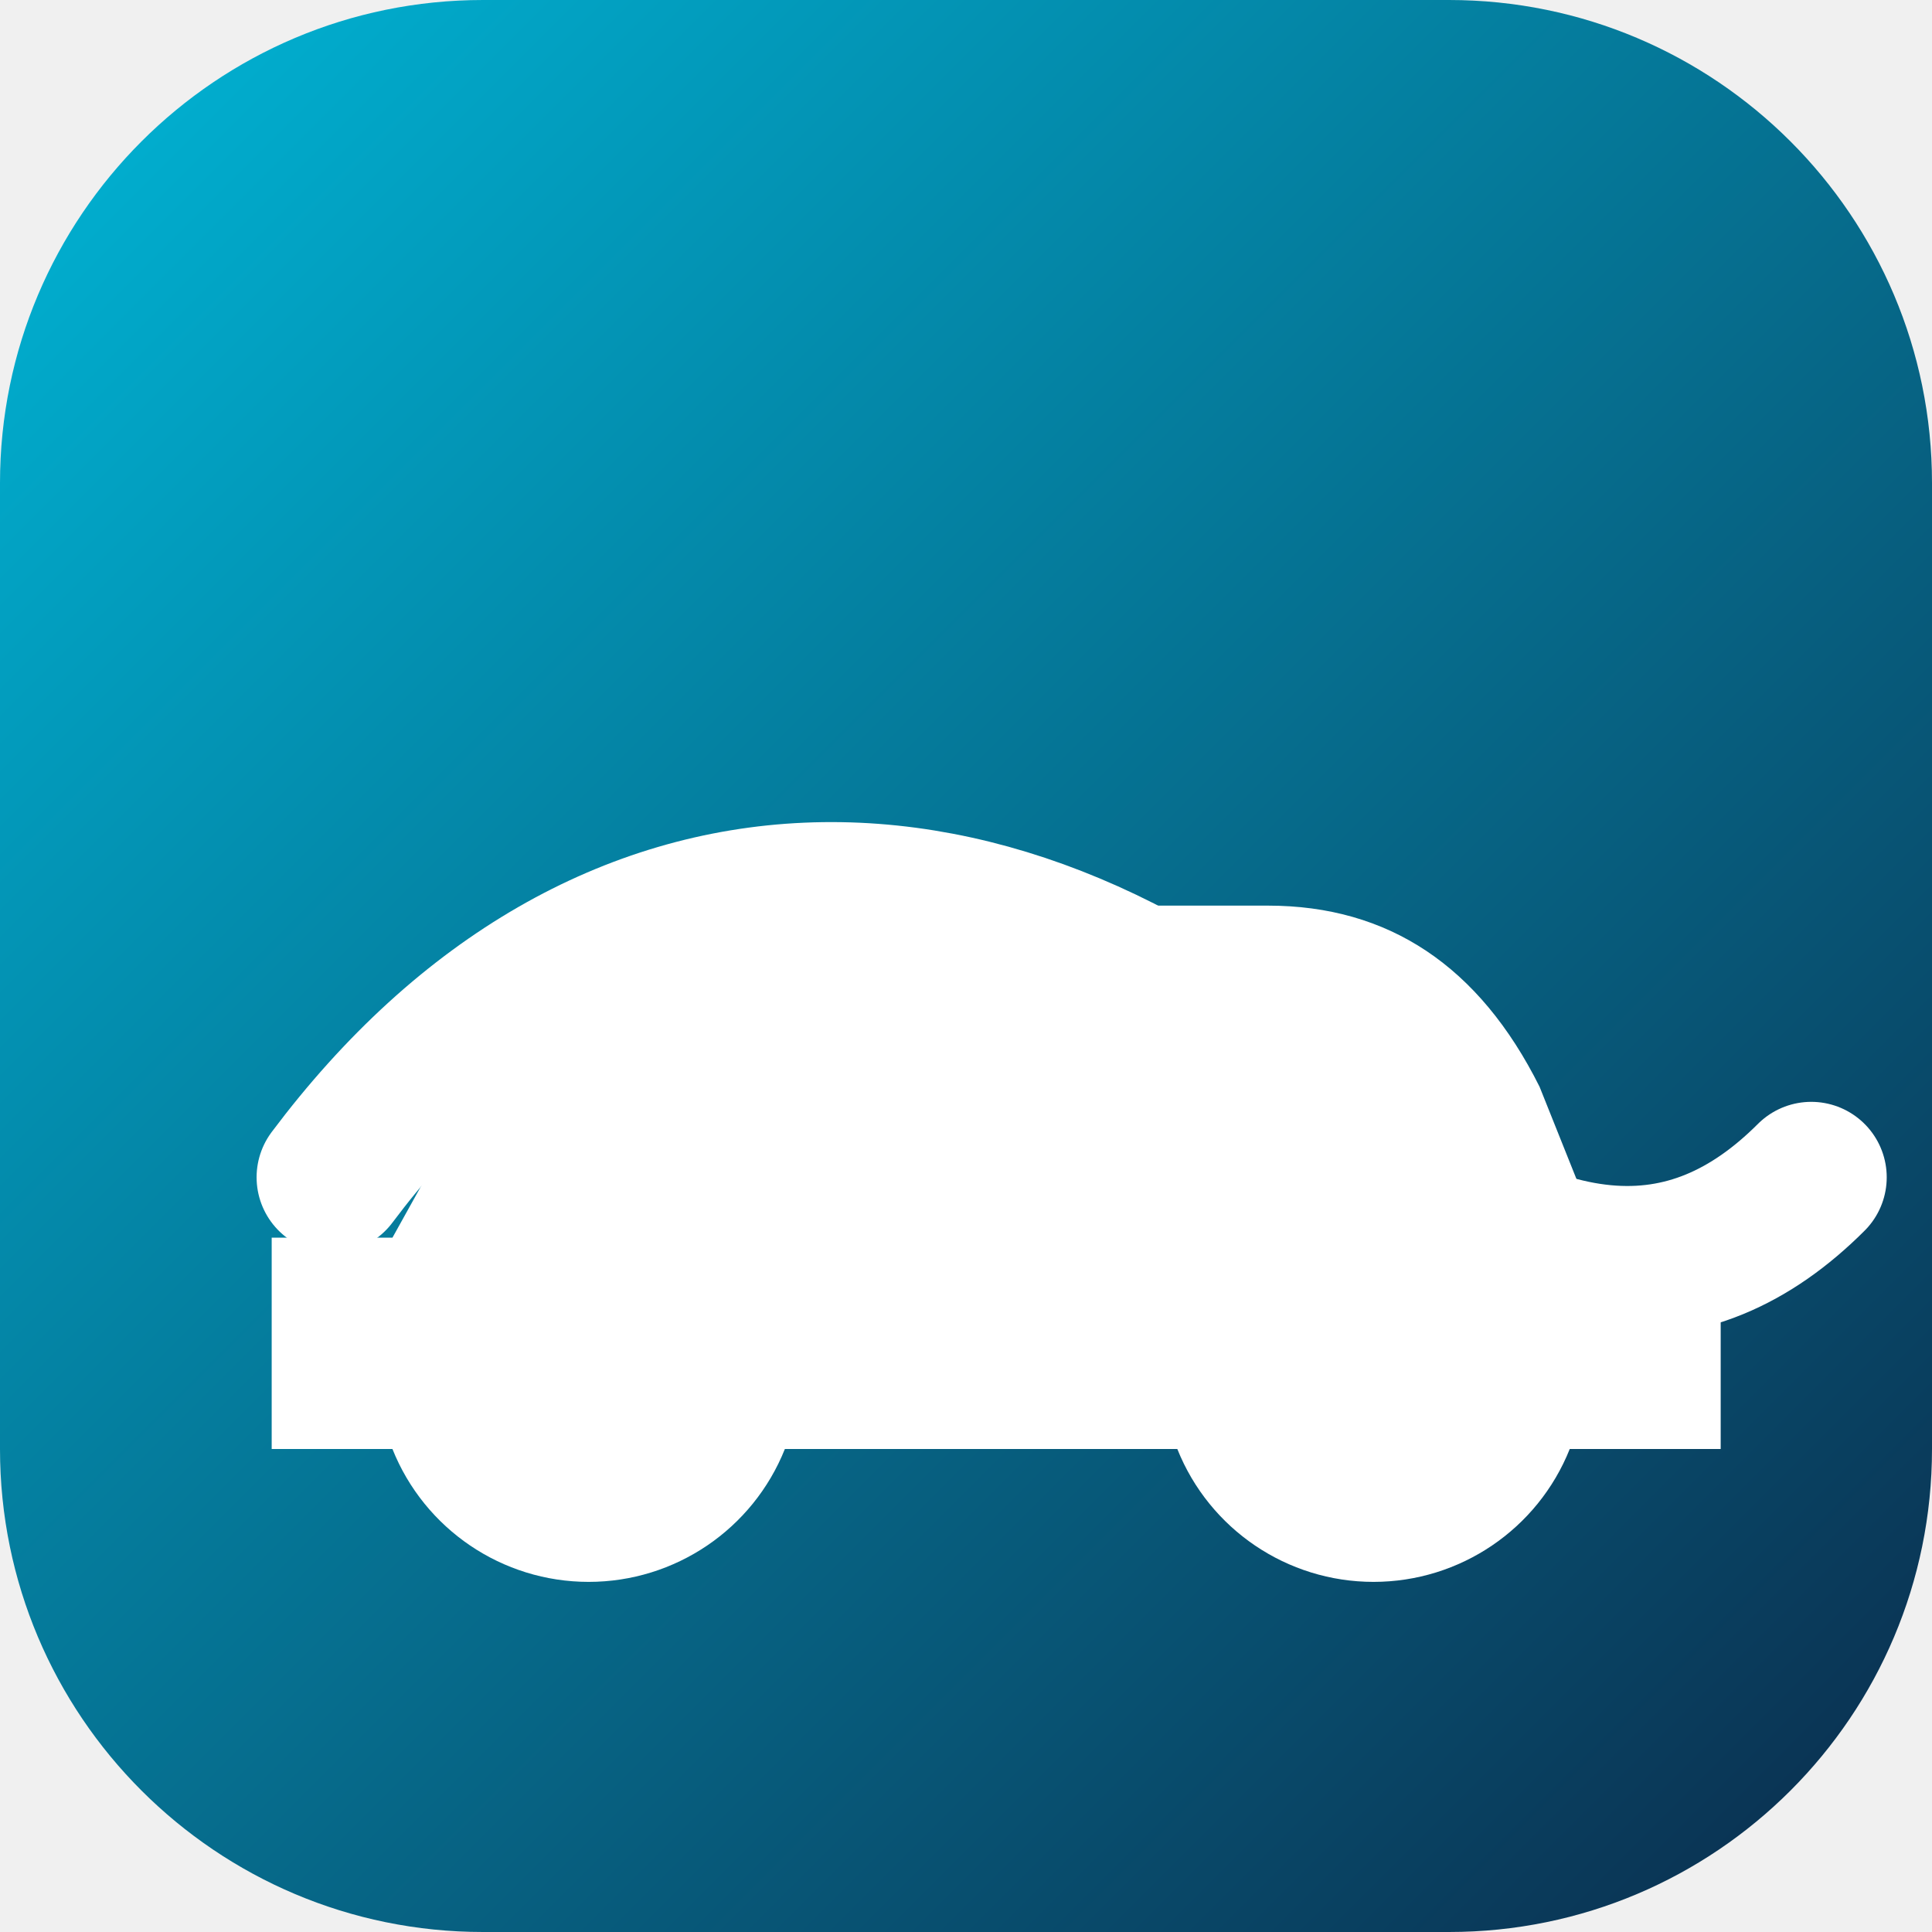
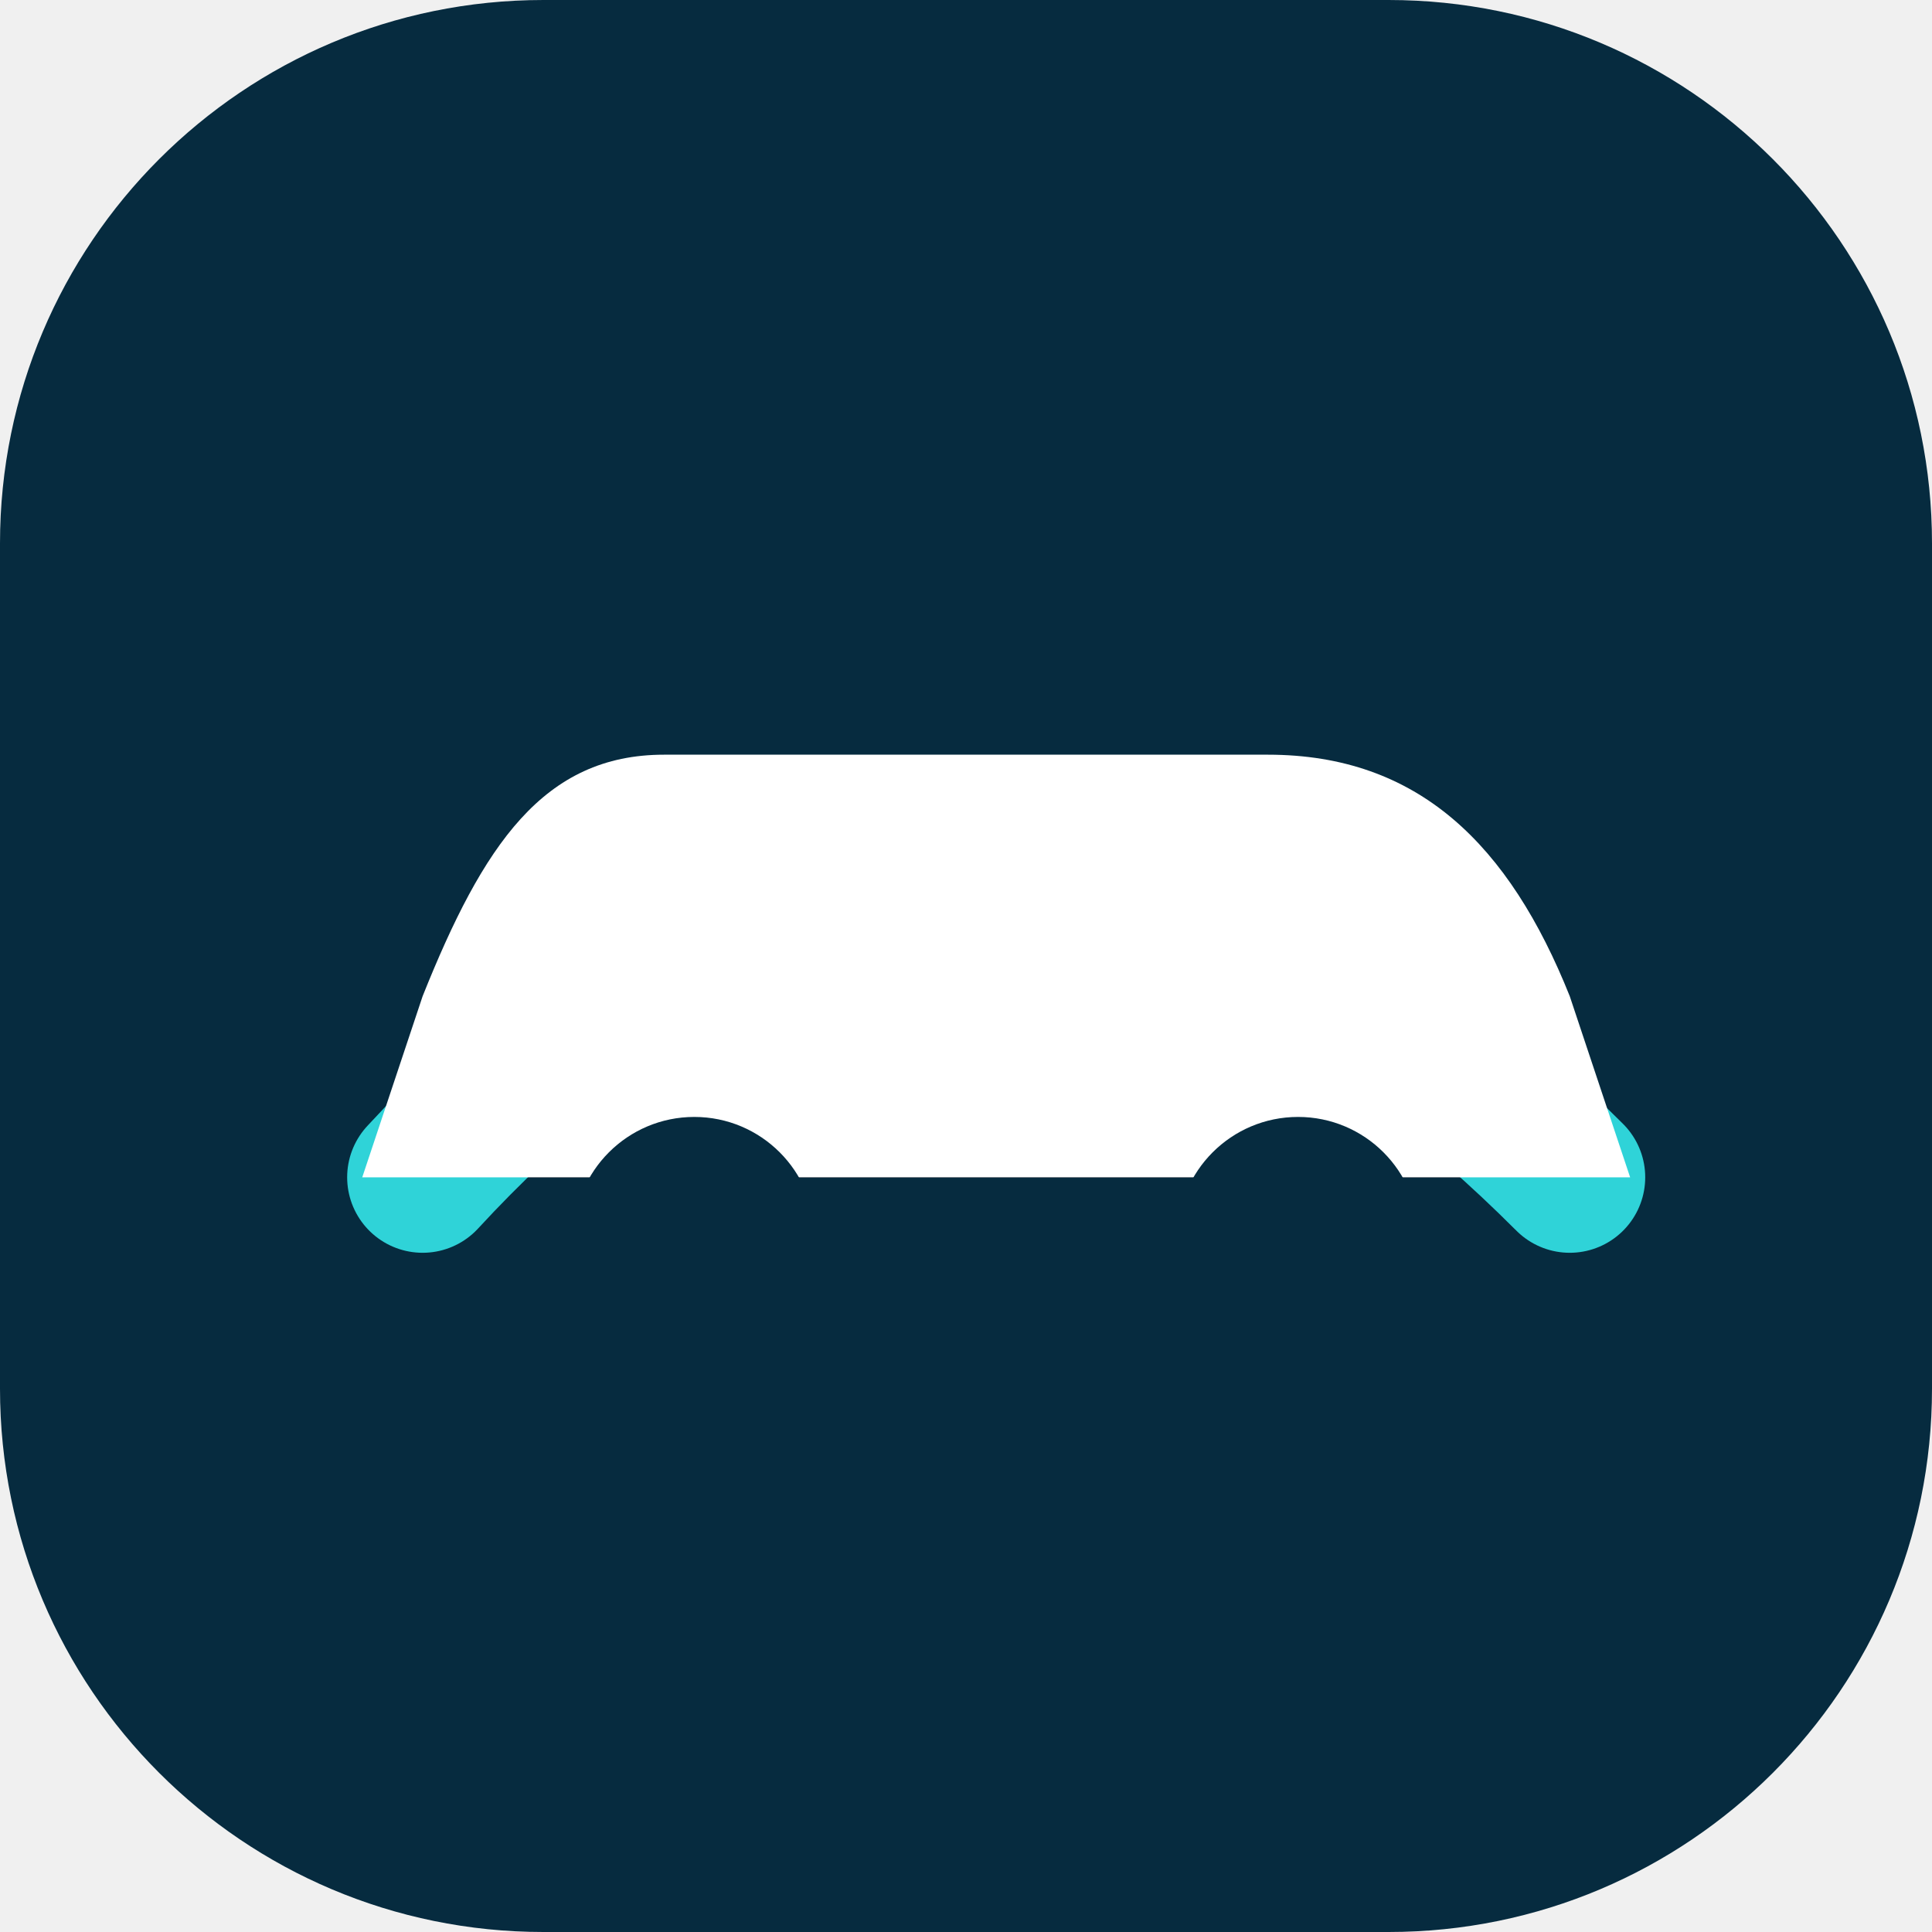
<svg xmlns="http://www.w3.org/2000/svg" width="64" height="64" viewBox="0 0 64 64">
-   <defs>
-     <linearGradient id="g" x1="0" y1="0" x2="1" y2="1">
-       <stop stop-color="#00B7D8" />
-       <stop offset="1" stop-color="#0B2A4A" />
-     </linearGradient>
-   </defs>
-   <rect width="64" height="64" rx="16" fill="url(#g)" />
-   <path d="M11 39 C20 27, 33 27, 44 37 C51 43, 56 43, 60 39" fill="none" stroke="#fff" stroke-width="5" stroke-linecap="round" />
-   <path d="M18 30h24c4 0 7 2 9 6l2 5h4v7h-5a7 7 0 0 1-13 0H26a7 7 0 0 1-13 0H9v-7h4l5-9c1-1 2-2 4-2z" fill="#fff" />
+   <rect width="64" height="64" rx="18" fill="#062B3F" />
+   <path d="M14 39c12-13 25-13 38 0" stroke="#2FD3D8" stroke-width="5" stroke-linecap="round" />
+   <path d="M22 25h20c5 0 8 3 10 8l2 6H12l2-6c2-5 4-8 8-8Z" fill="#fff" />
+   <circle cx="23" cy="41" r="4" fill="#062B3F" />
+   <circle cx="43" cy="41" r="4" fill="#062B3F" />
</svg>
